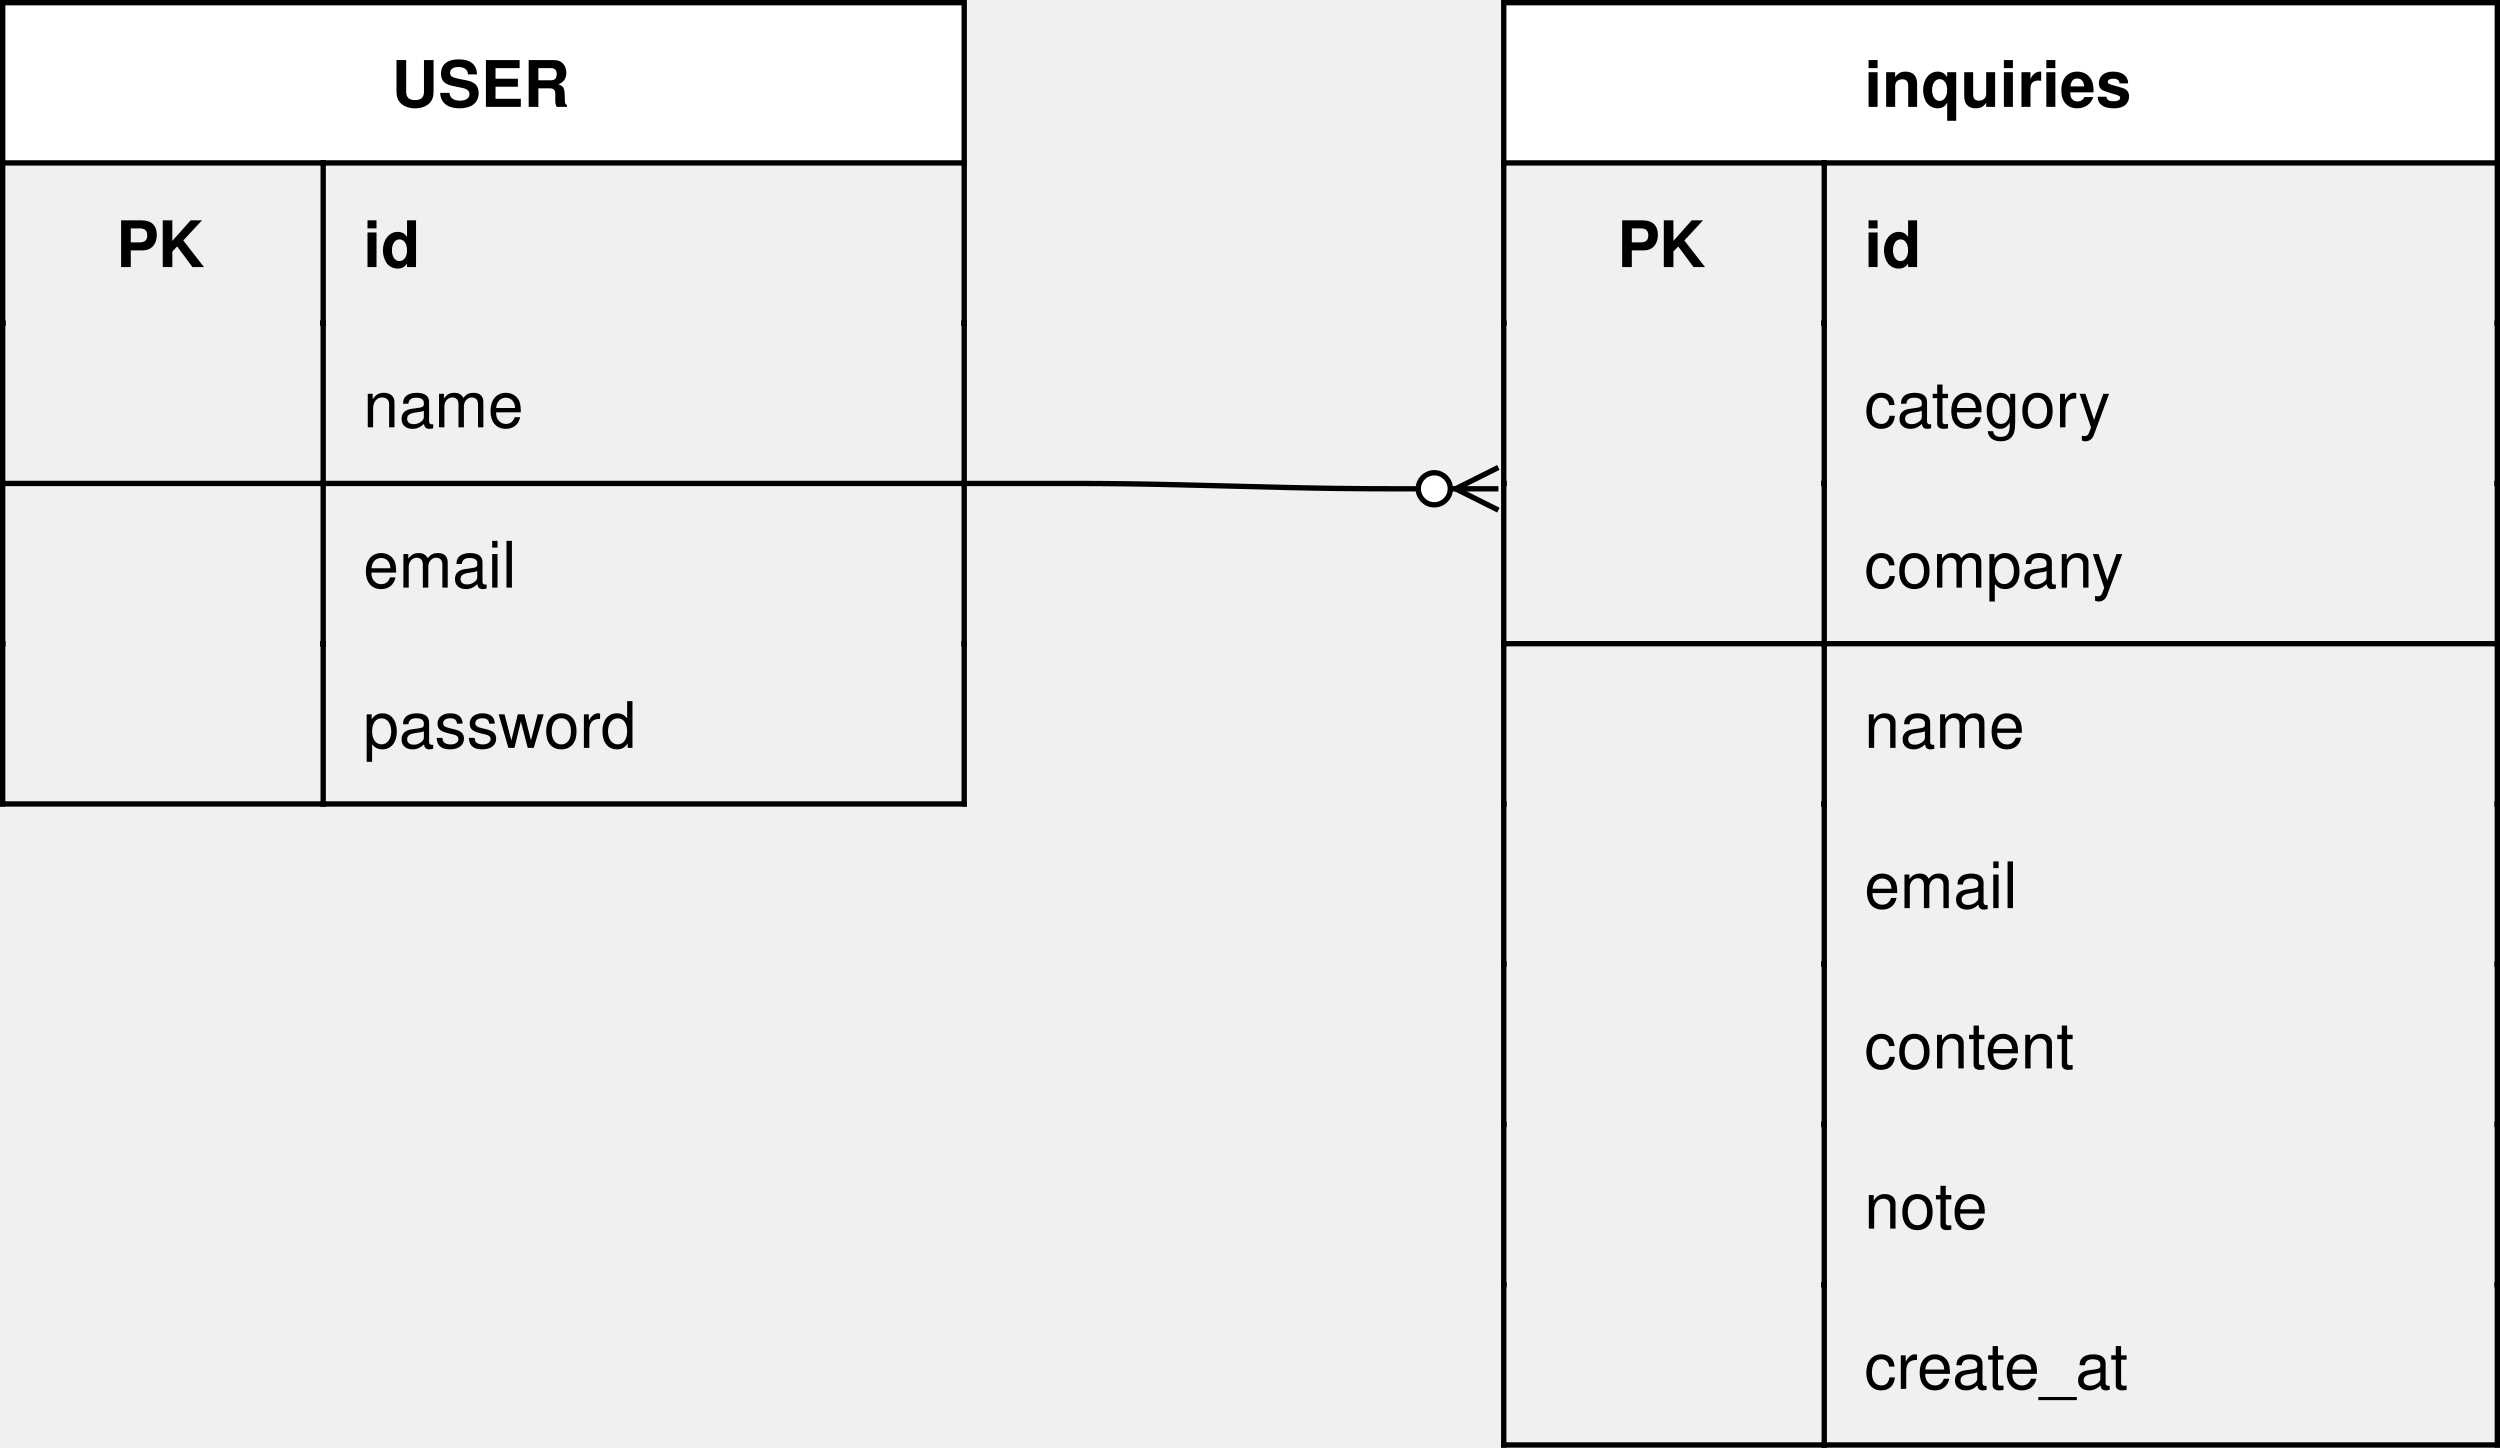
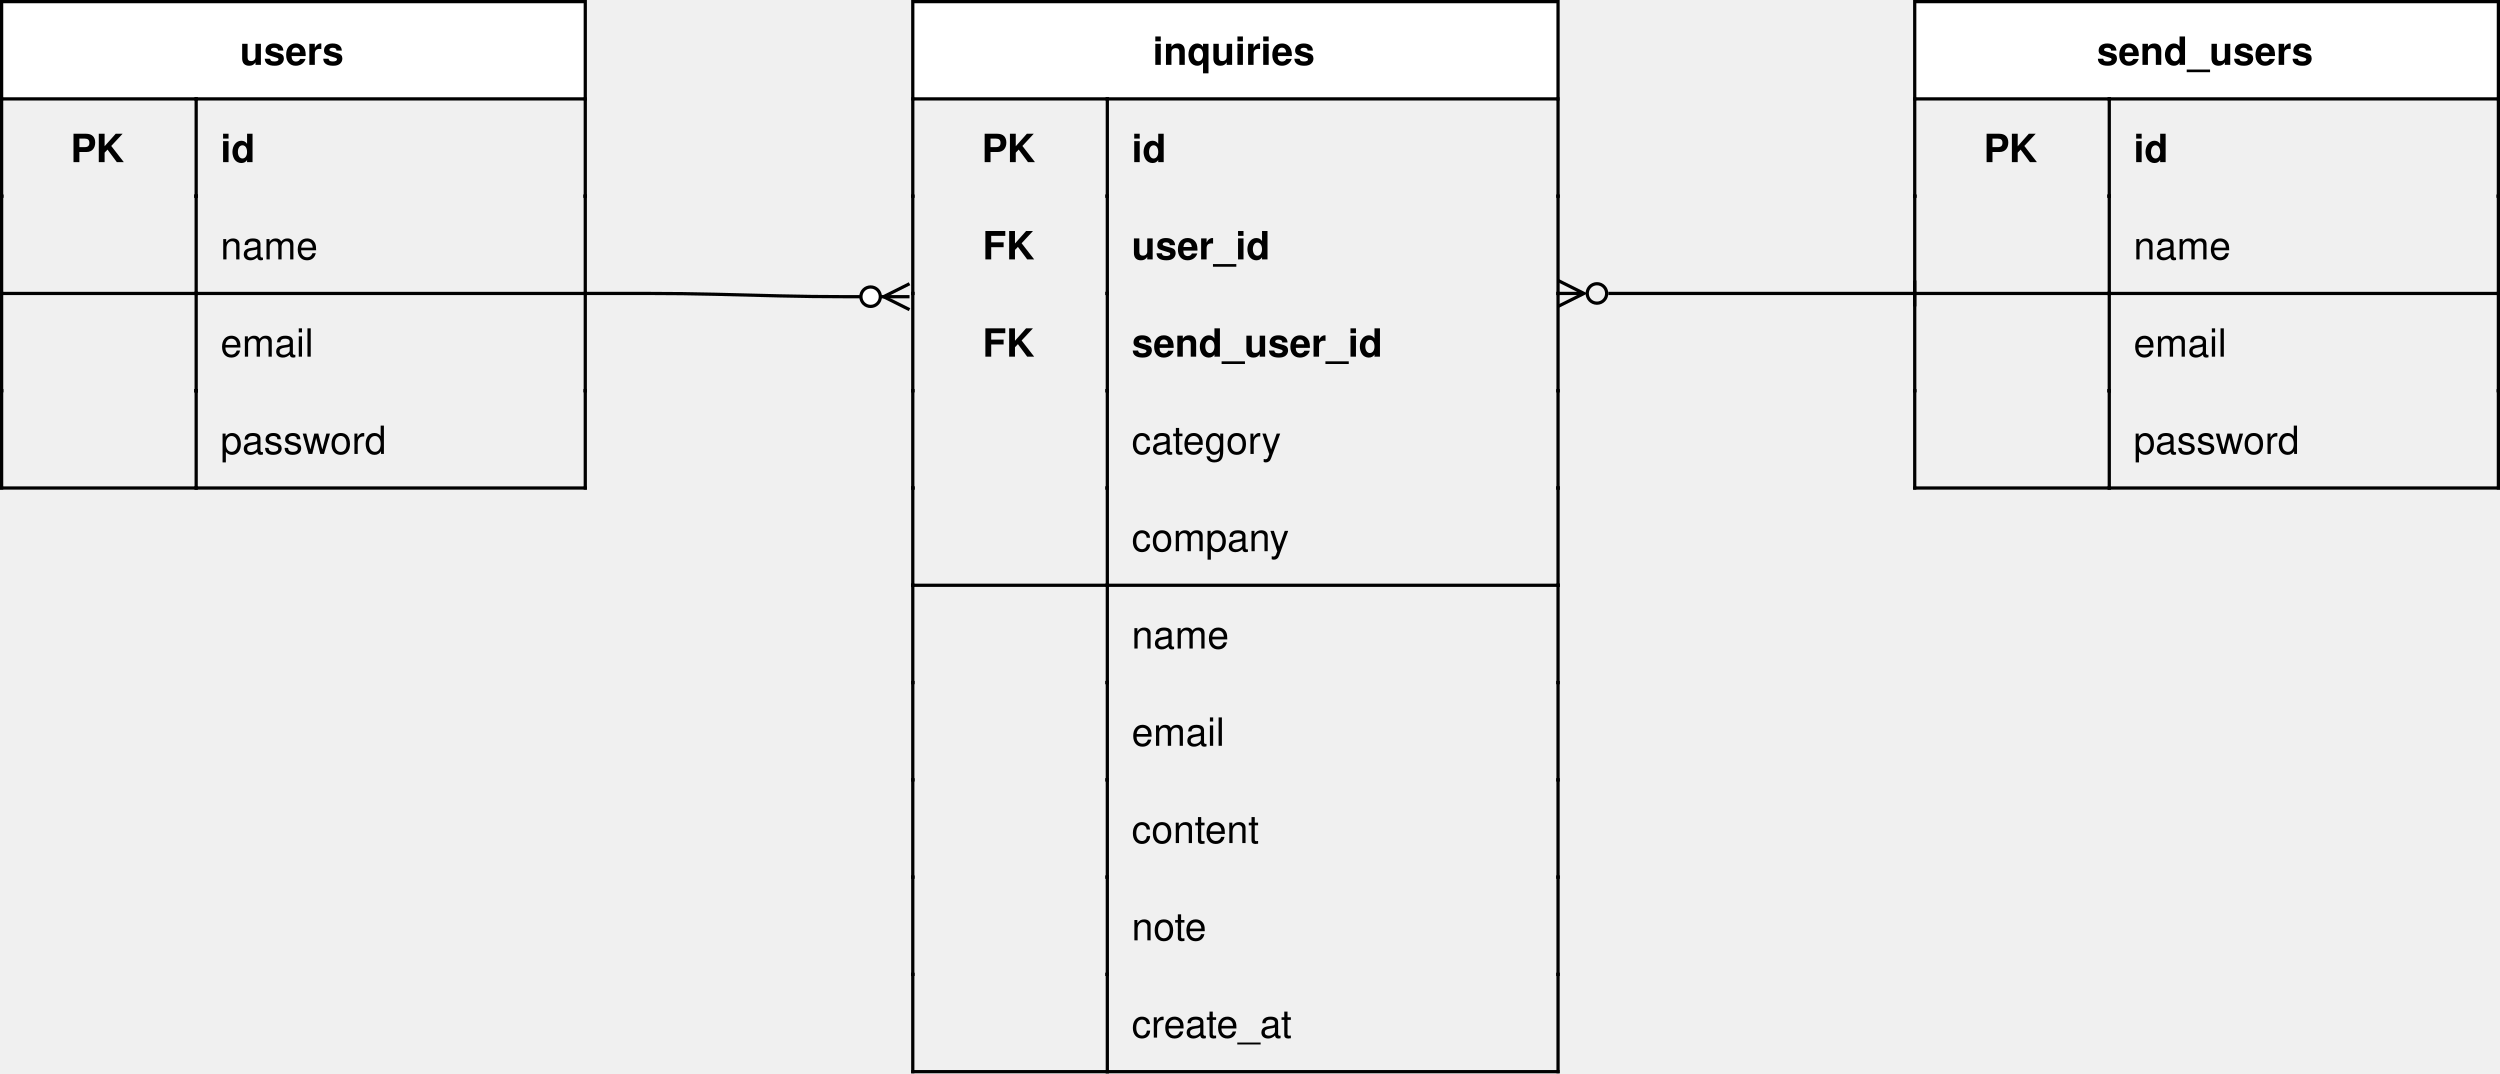
- <svg xmlns="http://www.w3.org/2000/svg" host="65bd71144e" version="1.1" width="468px" height="271px" viewBox="-0.5 -0.5 468 271" content="&lt;mxfile&gt;&lt;diagram id=&quot;xcnxcrI_enAYZdBjbXno&quot; name=&quot;ページ1&quot;&gt;7ZxRb+I4EMc/Da8nkgCljwfH3knblVZ0V/d48pIhWOfYWccU6KdfO7EJ4IQN24QtJlKlxhNnYs/f+cUZu+0F03j7N0fJ6hMLgfT8frjtBX/1fN/zvZH8pSy73DL2H3JDxHGoKxWGZ/wK2tjX1jUOIT2qKBgjAifHxgWjFBbiyIY4Z5vjaktGju+aoAgsw/MCEdv6Lw7F6qQXyv4P4Ghl7uyNHvMzMTKVdU/SFQrZ5sAUzHrBlDMm8qN4OwWigmfikl/3oeLsvmEcqKhzgZ9f8ILIWvft6/NsrtsmdqbDspmJOhTomzJNUoG40LoEfWmQkRYIU+DS4GVlQlCS4qx6bllhEj6hHVsL48iUJku8hXCey6LqSoWepDNVVM6X0vmzbow6jQiOqDxeyE6qO044pLItTygVuobuFXAB28rIePt4y4EKLAbBd7KKvmCgFdJD1Bvr8qYQfG9bHYo91EakB1m0d13oIA+0FOWyBJYs5yWZqzE0WTGOX5UQRAfuUKasvMExQVQOThSemCYsexizcGNCpowwpSVlFCw5VaWQs+QL4hEIbUgYpiLr8nAif2QQpv0/hr2hbOtUlr2iLH9UdS6mjKaCy2GjfIBUbwNKwYlgiXZKYGn8cx1idfyNCcFiXailtV+utRY3qKlt0IC0A0vazx8rxZVdEBiRuYQYohHJpciYhgopSvQqjeBR1A7Defp8MRnMJcmwtMJhCLRulIPyKB+EdXRhVLWzIgAXe0NEMoIiIUf4moapJdW+nbXUG1rqyTO/Vz1Dw7zuJE3QAtPoKb9ydCLvsAV5t8diHD5EfqNy13LXrN6jDsS1QFz7pXsexGVjqC0QP9SX9v1gWNUxNwlhidZE1I38yHk4jy1FKYrhlvDcr5Cdw2LNU/wC82ymqwcIbBNEQ12QDzD7H5odGy6T/bEj+zWn2I9XJLtJE7wftEOIjb83TbAfnWe451naQYwwee8Ub1pSl9Hr2Vmnjr0tsncv8VXge0Hu6rbg61VE2SX62tmpBKXphvF3n+VoXFanCWznsSx9IYzAfJfIYGGxmwNBAjM6K87kXy/6k8RXkBYx0Q8a0PBPtdgii7P5K3D2hX1CdJef+YCJqXfum1Y1olq5nz6PXr8sQ2+MPOvPy/ENzuj3Wb0DipGxX8TRmPUfTjRL2ZovQF9V6GU5CixHJ20R2ZvIcvQrwtsJLUy/rzHHkJ5/B/fuYtUnMJecXfYZ2YPKEv+X3p0X5KS6iVEttSsyG+cWfkrUbWRiZKen3Fn5yUeu23MjO2N0R2s/VQKfmyVd+CD9bJZUw12zipscYUffduhbutrTEn2Nj9tH7R0kAQM7CbiQviOmNb8R4Fat5rxJZqeBe0Hi/q4JXP9r5zyBS1dlWiKwbz/UN4DkNyy4H2zodBXURsJDULM4UVkeBzjd9qp71QBxGvHd1tbrTrLLF3/aYry9fvCbQdDU4s8d7G0t2dx6C/unGpfUZfwGw462rdJ2eEXaBiNH4JqPSqfhGthLO27va6rS1Gm6jju6tkrXuquxjdC1Ovt/Y3QdO09X88eaR3kIKkDvl3CSrxWquszXwaDja5t83e+cvwZfB9WfIrfF13xUus1Xe9sYZcLd1ECVpE7D9aGDa6twHVwTrtVfIjcGV/c3lg3sjWULDtL7f8jd6WuVrg4RVhaLf+STVy/+HVIw+wE=&lt;/diagram&gt;&lt;/mxfile&gt;">
+ <svg xmlns="http://www.w3.org/2000/svg" host="65bd71144e" version="1.1" width="771px" height="331px" viewBox="-0.5 -0.5 771 331" content="&lt;mxfile&gt;&lt;diagram id=&quot;xcnxcrI_enAYZdBjbXno&quot; name=&quot;ページ1&quot;&gt;7Z1Rj+ooFMc/ja8ba6WOj6t3ZjfZucmNc5N9nDAWlVyELsVR59MvtNSqFK132o5iEzORU4otf/orHA5Mxx8vN39xGC2+sxCRTq8bbjr+t06vN/AD+VcZtqkBDLqpYc5xmJq83PCCP5A2ZtlWOETxQUbBGBE4OjROGaVoKg5skHO2Psw2Y+TwVyM4R4bhZQqJaf0Xh2KRWh96g9z+N8LzRfbLXjBMjyxhllnfSbyAIVvvmfzHjj/mjIn023IzRkTVXVYv6XlPlqO7C+OIijIn9NIT3iFZ6XtbxYjH+uLENrtjeZ2R+irgmzKNYgG50ML4XWmQVS0gpohLg5ekCYFRjJPsqWWBSfgMt2wlsoKy1GiGNyicpLqovFKiZ1mYSqrCZ7LwF30x6jAkeE7l96m8S/WLI45ieS3PMBY6h74txAXaWKvG21W4bKiILZHgW5lFn9DXEuk26j3o9DpXfGdb7KsNtBHqVjbfFZ0LIb9oLYp18Q1dTksyUY1otGAcfyghiK64fZmS9BovCaSydcLwyDRiydOYVDcmZMwIU1pSRpEhp8oUchb9hHyOhDZEDFOR3DIYyY+shHH3D9AB8lrHMu3laflR2bkYMxoLLpuNKgNJ9dZIKTgSLNKFEjTLyue6itX3NyYEW+pEKa17xVprcf2S2voVSNs3pP3xj1VceQsCQzKRFIN0TlIpEqjBXIoCvQpr8KDW9qvz+PlisjJnJOHSAochomVr2S+u5b1qDS6sVV1YXgEXlwaJZASFQrbwFQ1jQ6rddZZSDxjqySNfq15GwzTvKI7gFNP5c3pmcCQvqEHezaEY+w9Rr1K5SxVXrd5BC+JSIC790j0N4qI2VBeIB+WlvR4MqzzZj4RoBldElK35wHk4PxiKUrhEt4TnrkV2jqYrHuN3NEl6urqBoE0EaagT8gFmv1C1bcNlsg9bsjfZxR42SPbMT3A9aEchzsr7VAd76DzDPc/QDi0hJtdO8aoldRm9nul2atlbI3t3EjcC3wt8V7cFX89Syy7R1/RORTCO14xfvZejclmdJrDpxzL0ReEcZeMSWVlYbCeIQIEZfcyPpKMXPSTpKUiLJdEPGqLhn2q2RSYfJx+Is5/sO6Tb9MgTJlm+U2NadRF25c4+j163yEOfGXlyP++HP3BCvx/qHZC3jN0sjsZsb3CkWcxWfIr0WbleRkG+UdDRtYjkTWQU9DvCmw4tTP9bYY5RO+uTSOEdSFE47TMcFjyvlbw7L/BJtR2jUmpbPBsnJn4K1a1CXNM95c7MT9py3e4bmR6jO5r7sQl8opfkX/ggnekllSmu4smfh5a+ddK3qNHURd/AfHqfnKFv2lCdpm/Wtz4KVXq9IwTbVHYawaBFcJ0ILpqWqQ3B5tjTIQQD5xEcmKPTGNHw9e44bJHaZQ5n0+Uth+vhcOEUTV0gzsq4ferewYS4b06IT2XZc6Y1vxHiduuQ2WniXhDEctcILu/5P4Ng0CCCe+ZTfQNM/kT06d7yJldJnUm4T2q2jNSUpwOgrjsE1dZAnGZ8u86r4W526encKhhvBtN8MQiqioS6g4VeBSu9bmExQeWSuoxfv3Uu10rbXSB+I06NwBG4+u57kn3Tk+x2kL9NU6fp2kZP1EvXfpN0tfv/b4yu7odKZO3iwA9BBdLBw07y9Q5DI/r9lq+18nXQIF/79qHIbfE1bZVu89WMY6FMuOsasEnqNFwHLVzrXXjRJFztI5Ebg6v7qyz6Zpz2lCNZ+it0t/tq09VlwgJzlLKLJmyXIirVs/r/kh0owQUBCu0bsYzawDLB/QV7UIKeIa47SxHB+WXht/6SBGbcwB3FX9sEdnnDBnBBLMFd47j0y/cMjpvciRKU2I3j+mD8iWBA4L6TCBQ4iW4gfuQaIgFtrcNpvrc7fzTb3W5yP0pg7vzxxRyoyiEF3HdIAdMh5Xasik1Tl/Gb3VSL34bw2+iWlMHVLbapir+B+6tqAtNX5fyWlDZZnUZwCQ9HlVtSvsEYfYPxorO/HWU29jVHLgnZLdtZJsf2Skiv+5q3rgRVbV15PElhFPTbW1fKZP5/0NLs+T+T8x//Bw==&lt;/diagram&gt;&lt;/mxfile&gt;">
  <defs>
    <clipPath id="mx-clip-0-30-60-30-0">
      <rect x="0" y="30" width="60" height="30" />
    </clipPath>
    <clipPath id="mx-clip-66-30-114-30-0">
      <rect x="66" y="30" width="114" height="30" />
    </clipPath>
    <clipPath id="mx-clip-66-60-114-30-0">
      <rect x="66" y="60" width="114" height="30" />
    </clipPath>
    <clipPath id="mx-clip-66-90-114-30-0">
      <rect x="66" y="90" width="114" height="30" />
    </clipPath>
    <clipPath id="mx-clip-66-120-114-30-0">
      <rect x="66" y="120" width="114" height="30" />
    </clipPath>
    <clipPath id="mx-clip-281-30-60-30-0">
      <rect x="281" y="30" width="60" height="30" />
    </clipPath>
-     <clipPath id="mx-clip-347-30-120-30-0">
-       <rect x="347" y="30" width="120" height="30" />
-     </clipPath>
-     <clipPath id="mx-clip-347-60-120-30-0">
-       <rect x="347" y="60" width="120" height="30" />
-     </clipPath>
-     <clipPath id="mx-clip-347-90-120-30-0">
-       <rect x="347" y="90" width="120" height="30" />
-     </clipPath>
-     <clipPath id="mx-clip-347-120-120-30-0">
-       <rect x="347" y="120" width="120" height="30" />
-     </clipPath>
-     <clipPath id="mx-clip-347-150-120-30-0">
-       <rect x="347" y="150" width="120" height="30" />
-     </clipPath>
-     <clipPath id="mx-clip-347-180-120-30-0">
-       <rect x="347" y="180" width="120" height="30" />
-     </clipPath>
-     <clipPath id="mx-clip-347-210-120-30-0">
-       <rect x="347" y="210" width="120" height="30" />
-     </clipPath>
-     <clipPath id="mx-clip-347-240-120-30-0">
-       <rect x="347" y="240" width="120" height="30" />
+     <clipPath id="mx-clip-347-30-133-30-0">
+       <rect x="347" y="30" width="133" height="30" />
+     </clipPath>
+     <clipPath id="mx-clip-281-60-60-30-0">
+       <rect x="281" y="60" width="60" height="30" />
+     </clipPath>
+     <clipPath id="mx-clip-347-60-133-30-0">
+       <rect x="347" y="60" width="133" height="30" />
+     </clipPath>
+     <clipPath id="mx-clip-281-90-60-30-0">
+       <rect x="281" y="90" width="60" height="30" />
+     </clipPath>
+     <clipPath id="mx-clip-347-90-133-30-0">
+       <rect x="347" y="90" width="133" height="30" />
+     </clipPath>
+     <clipPath id="mx-clip-347-120-133-30-0">
+       <rect x="347" y="120" width="133" height="30" />
+     </clipPath>
+     <clipPath id="mx-clip-347-150-133-30-0">
+       <rect x="347" y="150" width="133" height="30" />
+     </clipPath>
+     <clipPath id="mx-clip-347-180-133-30-0">
+       <rect x="347" y="180" width="133" height="30" />
+     </clipPath>
+     <clipPath id="mx-clip-347-210-133-30-0">
+       <rect x="347" y="210" width="133" height="30" />
+     </clipPath>
+     <clipPath id="mx-clip-347-240-133-30-0">
+       <rect x="347" y="240" width="133" height="30" />
+     </clipPath>
+     <clipPath id="mx-clip-347-270-133-30-0">
+       <rect x="347" y="270" width="133" height="30" />
+     </clipPath>
+     <clipPath id="mx-clip-347-300-133-30-0">
+       <rect x="347" y="300" width="133" height="30" />
+     </clipPath>
+     <clipPath id="mx-clip-590-30-60-30-0">
+       <rect x="590" y="30" width="60" height="30" />
+     </clipPath>
+     <clipPath id="mx-clip-656-30-114-30-0">
+       <rect x="656" y="30" width="114" height="30" />
+     </clipPath>
+     <clipPath id="mx-clip-656-60-114-30-0">
+       <rect x="656" y="60" width="114" height="30" />
+     </clipPath>
+     <clipPath id="mx-clip-656-90-114-30-0">
+       <rect x="656" y="90" width="114" height="30" />
+     </clipPath>
+     <clipPath id="mx-clip-656-120-114-30-0">
+       <rect x="656" y="120" width="114" height="30" />
    </clipPath>
  </defs>
  <g>
    <path d="M 0 30 L 0 0 L 180 0 L 180 30" fill="rgb(255, 255, 255)" stroke="rgb(0, 0, 0)" stroke-miterlimit="10" pointer-events="all" />
    <path d="M 0 30 L 0 150 L 180 150 L 180 30" fill="none" stroke="rgb(0, 0, 0)" stroke-miterlimit="10" pointer-events="none" />
    <path d="M 0 30 L 180 30" fill="none" stroke="rgb(0, 0, 0)" stroke-miterlimit="10" pointer-events="none" />
    <path d="M 60 30 L 60 60 L 60 90 L 60 120 L 60 150" fill="none" stroke="rgb(0, 0, 0)" stroke-miterlimit="10" pointer-events="none" />
    <g fill="rgb(0, 0, 0)" font-family="Helvetica" font-weight="bold" pointer-events="none" text-anchor="middle" font-size="12px">
      <text x="89.5" y="19.5">
-                 USER
+                 users
            </text>
    </g>
    <path d="M 0 30 M 60 30 M 60 60 M 0 60" fill="none" stroke="rgb(0, 0, 0)" stroke-linecap="square" stroke-miterlimit="10" pointer-events="none" />
    <g fill="rgb(0, 0, 0)" font-family="Helvetica" font-weight="bold" pointer-events="none" clip-path="url(#mx-clip-0-30-60-30-0)" text-anchor="middle" font-size="12px">
      <text x="29.5" y="49.5">
                PK
            </text>
    </g>
    <path d="M 60 30 M 180 30 M 180 60 M 60 60" fill="none" stroke="rgb(0, 0, 0)" stroke-linecap="square" stroke-miterlimit="10" pointer-events="none" />
    <g fill="rgb(0, 0, 0)" font-family="Helvetica" font-weight="bold" text-decoration="underline" pointer-events="none" clip-path="url(#mx-clip-66-30-114-30-0)" font-size="12px">
      <text x="67.5" y="49.5">
                id
            </text>
    </g>
    <path d="M 0 60 M 180 60 M 180 90 L 0 90" fill="none" stroke="rgb(0, 0, 0)" stroke-linecap="square" stroke-miterlimit="10" pointer-events="none" />
    <path d="M 0 60 M 60 60 M 60 90 M 0 90" fill="none" stroke="rgb(0, 0, 0)" stroke-linecap="square" stroke-miterlimit="10" pointer-events="none" />
    <path d="M 60 60 M 180 60 M 180 90 M 60 90" fill="none" stroke="rgb(0, 0, 0)" stroke-linecap="square" stroke-miterlimit="10" pointer-events="none" />
    <g fill="rgb(0, 0, 0)" font-family="Helvetica" pointer-events="none" clip-path="url(#mx-clip-66-60-114-30-0)" font-size="12px">
      <text x="67.5" y="79.5">
                name
            </text>
    </g>
    <path d="M 0 90 M 60 90 M 60 120 M 0 120" fill="none" stroke="rgb(0, 0, 0)" stroke-linecap="square" stroke-miterlimit="10" pointer-events="none" />
    <path d="M 60 90 M 180 90 M 180 120 M 60 120" fill="none" stroke="rgb(0, 0, 0)" stroke-linecap="square" stroke-miterlimit="10" pointer-events="none" />
    <g fill="rgb(0, 0, 0)" font-family="Helvetica" pointer-events="none" clip-path="url(#mx-clip-66-90-114-30-0)" font-size="12px">
      <text x="67.5" y="109.5">
                email
            </text>
    </g>
    <path d="M 0 120 M 60 120 M 60 150 M 0 150" fill="none" stroke="rgb(0, 0, 0)" stroke-linecap="square" stroke-miterlimit="10" pointer-events="none" />
    <path d="M 60 120 M 180 120 M 180 150 M 60 150" fill="none" stroke="rgb(0, 0, 0)" stroke-linecap="square" stroke-miterlimit="10" pointer-events="none" />
    <g fill="rgb(0, 0, 0)" font-family="Helvetica" pointer-events="none" clip-path="url(#mx-clip-66-120-114-30-0)" font-size="12px">
      <text x="67.5" y="139.5">
                password
            </text>
    </g>
    <path d="M 180 90 L 200 90 Q 210 90 220 90.25 L 240 90.75 Q 250 91 260 91 L 280 91" fill="none" stroke="rgb(0, 0, 0)" stroke-miterlimit="10" pointer-events="none" />
    <ellipse cx="268" cy="91" rx="3" ry="3" fill="#ffffff" stroke="rgb(0, 0, 0)" pointer-events="none" />
    <path d="M 280 87 L 272 91 L 280 95" fill="none" stroke="rgb(0, 0, 0)" stroke-miterlimit="10" pointer-events="none" />
-     <path d="M 281 30 L 281 0 L 467 0 L 467 30" fill="rgb(255, 255, 255)" stroke="rgb(0, 0, 0)" stroke-miterlimit="10" pointer-events="none" />
-     <path d="M 281 30 L 281 270 L 467 270 L 467 30" fill="none" stroke="rgb(0, 0, 0)" stroke-miterlimit="10" pointer-events="none" />
-     <path d="M 281 30 L 467 30" fill="none" stroke="rgb(0, 0, 0)" stroke-miterlimit="10" pointer-events="none" />
-     <path d="M 341 30 L 341 60 L 341 90 L 341 120 L 341 150 L 341 180 L 341 210 L 341 240 L 341 270" fill="none" stroke="rgb(0, 0, 0)" stroke-miterlimit="10" pointer-events="none" />
+     <path d="M 281 30 L 281 0 L 480 0 L 480 30" fill="rgb(255, 255, 255)" stroke="rgb(0, 0, 0)" stroke-miterlimit="10" pointer-events="none" />
+     <path d="M 281 30 L 281 330 L 480 330 L 480 30" fill="none" stroke="rgb(0, 0, 0)" stroke-miterlimit="10" pointer-events="none" />
+     <path d="M 281 30 L 480 30" fill="none" stroke="rgb(0, 0, 0)" stroke-miterlimit="10" pointer-events="none" />
+     <path d="M 341 30 L 341 60 L 341 90 L 341 120 L 341 150 L 341 180 L 341 210 L 341 240 L 341 270 L 341 300 L 341 330" fill="none" stroke="rgb(0, 0, 0)" stroke-miterlimit="10" pointer-events="none" />
    <g fill="rgb(0, 0, 0)" font-family="Helvetica" font-weight="bold" pointer-events="none" text-anchor="middle" font-size="12px">
-       <text x="373.5" y="19.5">
+       <text x="380" y="19.5">
                inquiries
            </text>
    </g>
    <path d="M 281 30 M 341 30 M 341 60 M 281 60" fill="none" stroke="rgb(0, 0, 0)" stroke-linecap="square" stroke-miterlimit="10" pointer-events="none" />
    <g fill="rgb(0, 0, 0)" font-family="Helvetica" font-weight="bold" pointer-events="none" clip-path="url(#mx-clip-281-30-60-30-0)" text-anchor="middle" font-size="12px">
      <text x="310.5" y="49.5">
                PK
            </text>
    </g>
-     <path d="M 341 30 M 467 30 M 467 60 M 341 60" fill="none" stroke="rgb(0, 0, 0)" stroke-linecap="square" stroke-miterlimit="10" pointer-events="none" />
-     <g fill="rgb(0, 0, 0)" font-family="Helvetica" font-weight="bold" text-decoration="underline" pointer-events="none" clip-path="url(#mx-clip-347-30-120-30-0)" font-size="12px">
+     <path d="M 341 30 M 480 30 M 480 60 M 341 60" fill="none" stroke="rgb(0, 0, 0)" stroke-linecap="square" stroke-miterlimit="10" pointer-events="none" />
+     <g fill="rgb(0, 0, 0)" font-family="Helvetica" font-weight="bold" text-decoration="underline" pointer-events="none" clip-path="url(#mx-clip-347-30-133-30-0)" font-size="12px">
      <text x="348.5" y="49.5">
                id
            </text>
    </g>
    <path d="M 281 60 M 341 60 M 341 90 M 281 90" fill="none" stroke="rgb(0, 0, 0)" stroke-linecap="square" stroke-miterlimit="10" pointer-events="none" />
-     <path d="M 341 60 M 467 60 M 467 90 M 341 90" fill="none" stroke="rgb(0, 0, 0)" stroke-linecap="square" stroke-miterlimit="10" pointer-events="none" />
-     <g fill="rgb(0, 0, 0)" font-family="Helvetica" pointer-events="none" clip-path="url(#mx-clip-347-60-120-30-0)" font-size="12px">
+     <g fill="rgb(0, 0, 0)" font-family="Helvetica" font-weight="bold" pointer-events="none" clip-path="url(#mx-clip-281-60-60-30-0)" text-anchor="middle" font-size="12px">
+       <text x="310.5" y="79.5">
+                 FK
+             </text>
+     </g>
+     <path d="M 341 60 M 480 60 M 480 90 M 341 90" fill="none" stroke="rgb(0, 0, 0)" stroke-linecap="square" stroke-miterlimit="10" pointer-events="none" />
+     <g fill="rgb(0, 0, 0)" font-family="Helvetica" font-weight="bold" text-decoration="underline" pointer-events="none" clip-path="url(#mx-clip-347-60-133-30-0)" font-size="12px">
      <text x="348.5" y="79.5">
+                 user_id
+             </text>
+     </g>
+     <path d="M 281 90 M 341 90 M 341 120 M 281 120" fill="none" stroke="rgb(0, 0, 0)" stroke-linecap="square" stroke-miterlimit="10" pointer-events="none" />
+     <g fill="rgb(0, 0, 0)" font-family="Helvetica" font-weight="bold" pointer-events="none" clip-path="url(#mx-clip-281-90-60-30-0)" text-anchor="middle" font-size="12px">
+       <text x="310.5" y="109.5">
+                 FK
+             </text>
+     </g>
+     <path d="M 341 90 M 480 90 M 480 120 M 341 120" fill="none" stroke="rgb(0, 0, 0)" stroke-linecap="square" stroke-miterlimit="10" pointer-events="none" />
+     <g fill="rgb(0, 0, 0)" font-family="Helvetica" font-weight="bold" text-decoration="underline" pointer-events="none" clip-path="url(#mx-clip-347-90-133-30-0)" font-size="12px">
+       <text x="348.5" y="109.5">
+                 send_user_id
+             </text>
+     </g>
+     <path d="M 281 120 M 341 120 M 341 150 M 281 150" fill="none" stroke="rgb(0, 0, 0)" stroke-linecap="square" stroke-miterlimit="10" pointer-events="none" />
+     <path d="M 341 120 M 480 120 M 480 150 M 341 150" fill="none" stroke="rgb(0, 0, 0)" stroke-linecap="square" stroke-miterlimit="10" pointer-events="none" />
+     <g fill="rgb(0, 0, 0)" font-family="Helvetica" pointer-events="none" clip-path="url(#mx-clip-347-120-133-30-0)" font-size="12px">
+       <text x="348.5" y="139.5">
                category
            </text>
    </g>
-     <path d="M 281 90 M 467 90 M 467 120 L 281 120" fill="none" stroke="rgb(0, 0, 0)" stroke-linecap="square" stroke-miterlimit="10" pointer-events="none" />
-     <path d="M 281 90 M 341 90 M 341 120 M 281 120" fill="none" stroke="rgb(0, 0, 0)" stroke-linecap="square" stroke-miterlimit="10" pointer-events="none" />
-     <path d="M 341 90 M 467 90 M 467 120 M 341 120" fill="none" stroke="rgb(0, 0, 0)" stroke-linecap="square" stroke-miterlimit="10" pointer-events="none" />
-     <g fill="rgb(0, 0, 0)" font-family="Helvetica" pointer-events="none" clip-path="url(#mx-clip-347-90-120-30-0)" font-size="12px">
-       <text x="348.5" y="109.5">
+     <path d="M 281 150 M 480 150 M 480 180 L 281 180" fill="none" stroke="rgb(0, 0, 0)" stroke-linecap="square" stroke-miterlimit="10" pointer-events="none" />
+     <path d="M 281 150 M 341 150 M 341 180 M 281 180" fill="none" stroke="rgb(0, 0, 0)" stroke-linecap="square" stroke-miterlimit="10" pointer-events="none" />
+     <path d="M 341 150 M 480 150 M 480 180 M 341 180" fill="none" stroke="rgb(0, 0, 0)" stroke-linecap="square" stroke-miterlimit="10" pointer-events="none" />
+     <g fill="rgb(0, 0, 0)" font-family="Helvetica" pointer-events="none" clip-path="url(#mx-clip-347-150-133-30-0)" font-size="12px">
+       <text x="348.5" y="169.5">
                company
            </text>
    </g>
-     <path d="M 281 120 M 341 120 M 341 150 M 281 150" fill="none" stroke="rgb(0, 0, 0)" stroke-linecap="square" stroke-miterlimit="10" pointer-events="none" />
-     <path d="M 341 120 M 467 120 M 467 150 M 341 150" fill="none" stroke="rgb(0, 0, 0)" stroke-linecap="square" stroke-miterlimit="10" pointer-events="none" />
-     <g fill="rgb(0, 0, 0)" font-family="Helvetica" pointer-events="none" clip-path="url(#mx-clip-347-120-120-30-0)" font-size="12px">
-       <text x="348.5" y="139.5">
+     <path d="M 281 180 M 341 180 M 341 210 M 281 210" fill="none" stroke="rgb(0, 0, 0)" stroke-linecap="square" stroke-miterlimit="10" pointer-events="none" />
+     <path d="M 341 180 M 480 180 M 480 210 M 341 210" fill="none" stroke="rgb(0, 0, 0)" stroke-linecap="square" stroke-miterlimit="10" pointer-events="none" />
+     <g fill="rgb(0, 0, 0)" font-family="Helvetica" pointer-events="none" clip-path="url(#mx-clip-347-180-133-30-0)" font-size="12px">
+       <text x="348.5" y="199.5">
                name
            </text>
    </g>
-     <path d="M 281 150 M 341 150 M 341 180 M 281 180" fill="none" stroke="rgb(0, 0, 0)" stroke-linecap="square" stroke-miterlimit="10" pointer-events="none" />
-     <path d="M 341 150 M 467 150 M 467 180 M 341 180" fill="none" stroke="rgb(0, 0, 0)" stroke-linecap="square" stroke-miterlimit="10" pointer-events="none" />
-     <g fill="rgb(0, 0, 0)" font-family="Helvetica" pointer-events="none" clip-path="url(#mx-clip-347-150-120-30-0)" font-size="12px">
-       <text x="348.5" y="169.5">
+     <path d="M 281 210 M 341 210 M 341 240 M 281 240" fill="none" stroke="rgb(0, 0, 0)" stroke-linecap="square" stroke-miterlimit="10" pointer-events="none" />
+     <path d="M 341 210 M 480 210 M 480 240 M 341 240" fill="none" stroke="rgb(0, 0, 0)" stroke-linecap="square" stroke-miterlimit="10" pointer-events="none" />
+     <g fill="rgb(0, 0, 0)" font-family="Helvetica" pointer-events="none" clip-path="url(#mx-clip-347-210-133-30-0)" font-size="12px">
+       <text x="348.5" y="229.5">
                email
            </text>
    </g>
-     <path d="M 281 180 M 341 180 M 341 210 M 281 210" fill="none" stroke="rgb(0, 0, 0)" stroke-linecap="square" stroke-miterlimit="10" pointer-events="none" />
-     <path d="M 341 180 M 467 180 M 467 210 M 341 210" fill="none" stroke="rgb(0, 0, 0)" stroke-linecap="square" stroke-miterlimit="10" pointer-events="none" />
-     <g fill="rgb(0, 0, 0)" font-family="Helvetica" pointer-events="none" clip-path="url(#mx-clip-347-180-120-30-0)" font-size="12px">
-       <text x="348.5" y="199.5">
+     <path d="M 281 240 M 341 240 M 341 270 M 281 270" fill="none" stroke="rgb(0, 0, 0)" stroke-linecap="square" stroke-miterlimit="10" pointer-events="none" />
+     <path d="M 341 240 M 480 240 M 480 270 M 341 270" fill="none" stroke="rgb(0, 0, 0)" stroke-linecap="square" stroke-miterlimit="10" pointer-events="none" />
+     <g fill="rgb(0, 0, 0)" font-family="Helvetica" pointer-events="none" clip-path="url(#mx-clip-347-240-133-30-0)" font-size="12px">
+       <text x="348.5" y="259.5">
                content
            </text>
    </g>
-     <path d="M 281 210 M 341 210 M 341 240 M 281 240" fill="none" stroke="rgb(0, 0, 0)" stroke-linecap="square" stroke-miterlimit="10" pointer-events="none" />
-     <path d="M 341 210 M 467 210 M 467 240 M 341 240" fill="none" stroke="rgb(0, 0, 0)" stroke-linecap="square" stroke-miterlimit="10" pointer-events="none" />
-     <g fill="rgb(0, 0, 0)" font-family="Helvetica" pointer-events="none" clip-path="url(#mx-clip-347-210-120-30-0)" font-size="12px">
-       <text x="348.5" y="229.5">
+     <path d="M 281 270 M 341 270 M 341 300 M 281 300" fill="none" stroke="rgb(0, 0, 0)" stroke-linecap="square" stroke-miterlimit="10" pointer-events="none" />
+     <path d="M 341 270 M 480 270 M 480 300 M 341 300" fill="none" stroke="rgb(0, 0, 0)" stroke-linecap="square" stroke-miterlimit="10" pointer-events="none" />
+     <g fill="rgb(0, 0, 0)" font-family="Helvetica" pointer-events="none" clip-path="url(#mx-clip-347-270-133-30-0)" font-size="12px">
+       <text x="348.5" y="289.5">
                note
            </text>
    </g>
-     <path d="M 281 240 M 341 240 M 341 270 M 281 270" fill="none" stroke="rgb(0, 0, 0)" stroke-linecap="square" stroke-miterlimit="10" pointer-events="none" />
-     <path d="M 341 240 M 467 240 M 467 270 M 341 270" fill="none" stroke="rgb(0, 0, 0)" stroke-linecap="square" stroke-miterlimit="10" pointer-events="none" />
-     <g fill="rgb(0, 0, 0)" font-family="Helvetica" pointer-events="none" clip-path="url(#mx-clip-347-240-120-30-0)" font-size="12px">
-       <text x="348.5" y="259.5">
+     <path d="M 281 300 M 341 300 M 341 330 M 281 330" fill="none" stroke="rgb(0, 0, 0)" stroke-linecap="square" stroke-miterlimit="10" pointer-events="none" />
+     <path d="M 341 300 M 480 300 M 480 330 M 341 330" fill="none" stroke="rgb(0, 0, 0)" stroke-linecap="square" stroke-miterlimit="10" pointer-events="none" />
+     <g fill="rgb(0, 0, 0)" font-family="Helvetica" pointer-events="none" clip-path="url(#mx-clip-347-300-133-30-0)" font-size="12px">
+       <text x="348.5" y="319.5">
                create_at
            </text>
    </g>
+     <path d="M 590 30 L 590 0 L 770 0 L 770 30" fill="rgb(255, 255, 255)" stroke="rgb(0, 0, 0)" stroke-miterlimit="10" pointer-events="none" />
+     <path d="M 590 30 L 590 150 L 770 150 L 770 30" fill="none" stroke="rgb(0, 0, 0)" stroke-miterlimit="10" pointer-events="none" />
+     <path d="M 590 30 L 770 30" fill="none" stroke="rgb(0, 0, 0)" stroke-miterlimit="10" pointer-events="none" />
+     <path d="M 650 30 L 650 60 L 650 90 L 650 120 L 650 150" fill="none" stroke="rgb(0, 0, 0)" stroke-miterlimit="10" pointer-events="none" />
+     <g fill="rgb(0, 0, 0)" font-family="Helvetica" font-weight="bold" pointer-events="none" text-anchor="middle" font-size="12px">
+       <text x="679.5" y="19.5">
+                 send_users
+             </text>
+     </g>
+     <path d="M 590 30 M 650 30 M 650 60 M 590 60" fill="none" stroke="rgb(0, 0, 0)" stroke-linecap="square" stroke-miterlimit="10" pointer-events="none" />
+     <g fill="rgb(0, 0, 0)" font-family="Helvetica" font-weight="bold" pointer-events="none" clip-path="url(#mx-clip-590-30-60-30-0)" text-anchor="middle" font-size="12px">
+       <text x="619.5" y="49.5">
+                 PK
+             </text>
+     </g>
+     <path d="M 650 30 M 770 30 M 770 60 M 650 60" fill="none" stroke="rgb(0, 0, 0)" stroke-linecap="square" stroke-miterlimit="10" pointer-events="none" />
+     <g fill="rgb(0, 0, 0)" font-family="Helvetica" font-weight="bold" text-decoration="underline" pointer-events="none" clip-path="url(#mx-clip-656-30-114-30-0)" font-size="12px">
+       <text x="657.5" y="49.5">
+                 id
+             </text>
+     </g>
+     <path d="M 590 60 M 770 60 M 770 90 L 590 90" fill="none" stroke="rgb(0, 0, 0)" stroke-linecap="square" stroke-miterlimit="10" pointer-events="none" />
+     <path d="M 590 60 M 650 60 M 650 90 M 590 90" fill="none" stroke="rgb(0, 0, 0)" stroke-linecap="square" stroke-miterlimit="10" pointer-events="none" />
+     <path d="M 650 60 M 770 60 M 770 90 M 650 90" fill="none" stroke="rgb(0, 0, 0)" stroke-linecap="square" stroke-miterlimit="10" pointer-events="none" />
+     <g fill="rgb(0, 0, 0)" font-family="Helvetica" pointer-events="none" clip-path="url(#mx-clip-656-60-114-30-0)" font-size="12px">
+       <text x="657.5" y="79.5">
+                 name
+             </text>
+     </g>
+     <path d="M 590 90 M 650 90 M 650 120 M 590 120" fill="none" stroke="rgb(0, 0, 0)" stroke-linecap="square" stroke-miterlimit="10" pointer-events="none" />
+     <path d="M 650 90 M 770 90 M 770 120 M 650 120" fill="none" stroke="rgb(0, 0, 0)" stroke-linecap="square" stroke-miterlimit="10" pointer-events="none" />
+     <g fill="rgb(0, 0, 0)" font-family="Helvetica" pointer-events="none" clip-path="url(#mx-clip-656-90-114-30-0)" font-size="12px">
+       <text x="657.5" y="109.5">
+                 email
+             </text>
+     </g>
+     <path d="M 590 120 M 650 120 M 650 150 M 590 150" fill="none" stroke="rgb(0, 0, 0)" stroke-linecap="square" stroke-miterlimit="10" pointer-events="none" />
+     <path d="M 650 120 M 770 120 M 770 150 M 650 150" fill="none" stroke="rgb(0, 0, 0)" stroke-linecap="square" stroke-miterlimit="10" pointer-events="none" />
+     <g fill="rgb(0, 0, 0)" font-family="Helvetica" pointer-events="none" clip-path="url(#mx-clip-656-120-114-30-0)" font-size="12px">
+       <text x="657.5" y="139.5">
+                 password
+             </text>
+     </g>
+     <path d="M 495.5 90 L 502.75 90 Q 510 90 520 90 L 550 90 Q 560 90 570 90 L 590 90" fill="none" stroke="rgb(0, 0, 0)" stroke-miterlimit="10" pointer-events="none" />
+     <ellipse cx="492" cy="90" rx="3" ry="3" fill="none" stroke="rgb(0, 0, 0)" pointer-events="none" />
+     <path d="M 480 94 L 488 90 L 480 86 M 488 90 L 480 90" fill="none" stroke="rgb(0, 0, 0)" stroke-miterlimit="10" pointer-events="none" />
+     <path d="M 590 94 L 590 86" fill="none" stroke="rgb(0, 0, 0)" stroke-miterlimit="10" pointer-events="none" />
  </g>
</svg>
